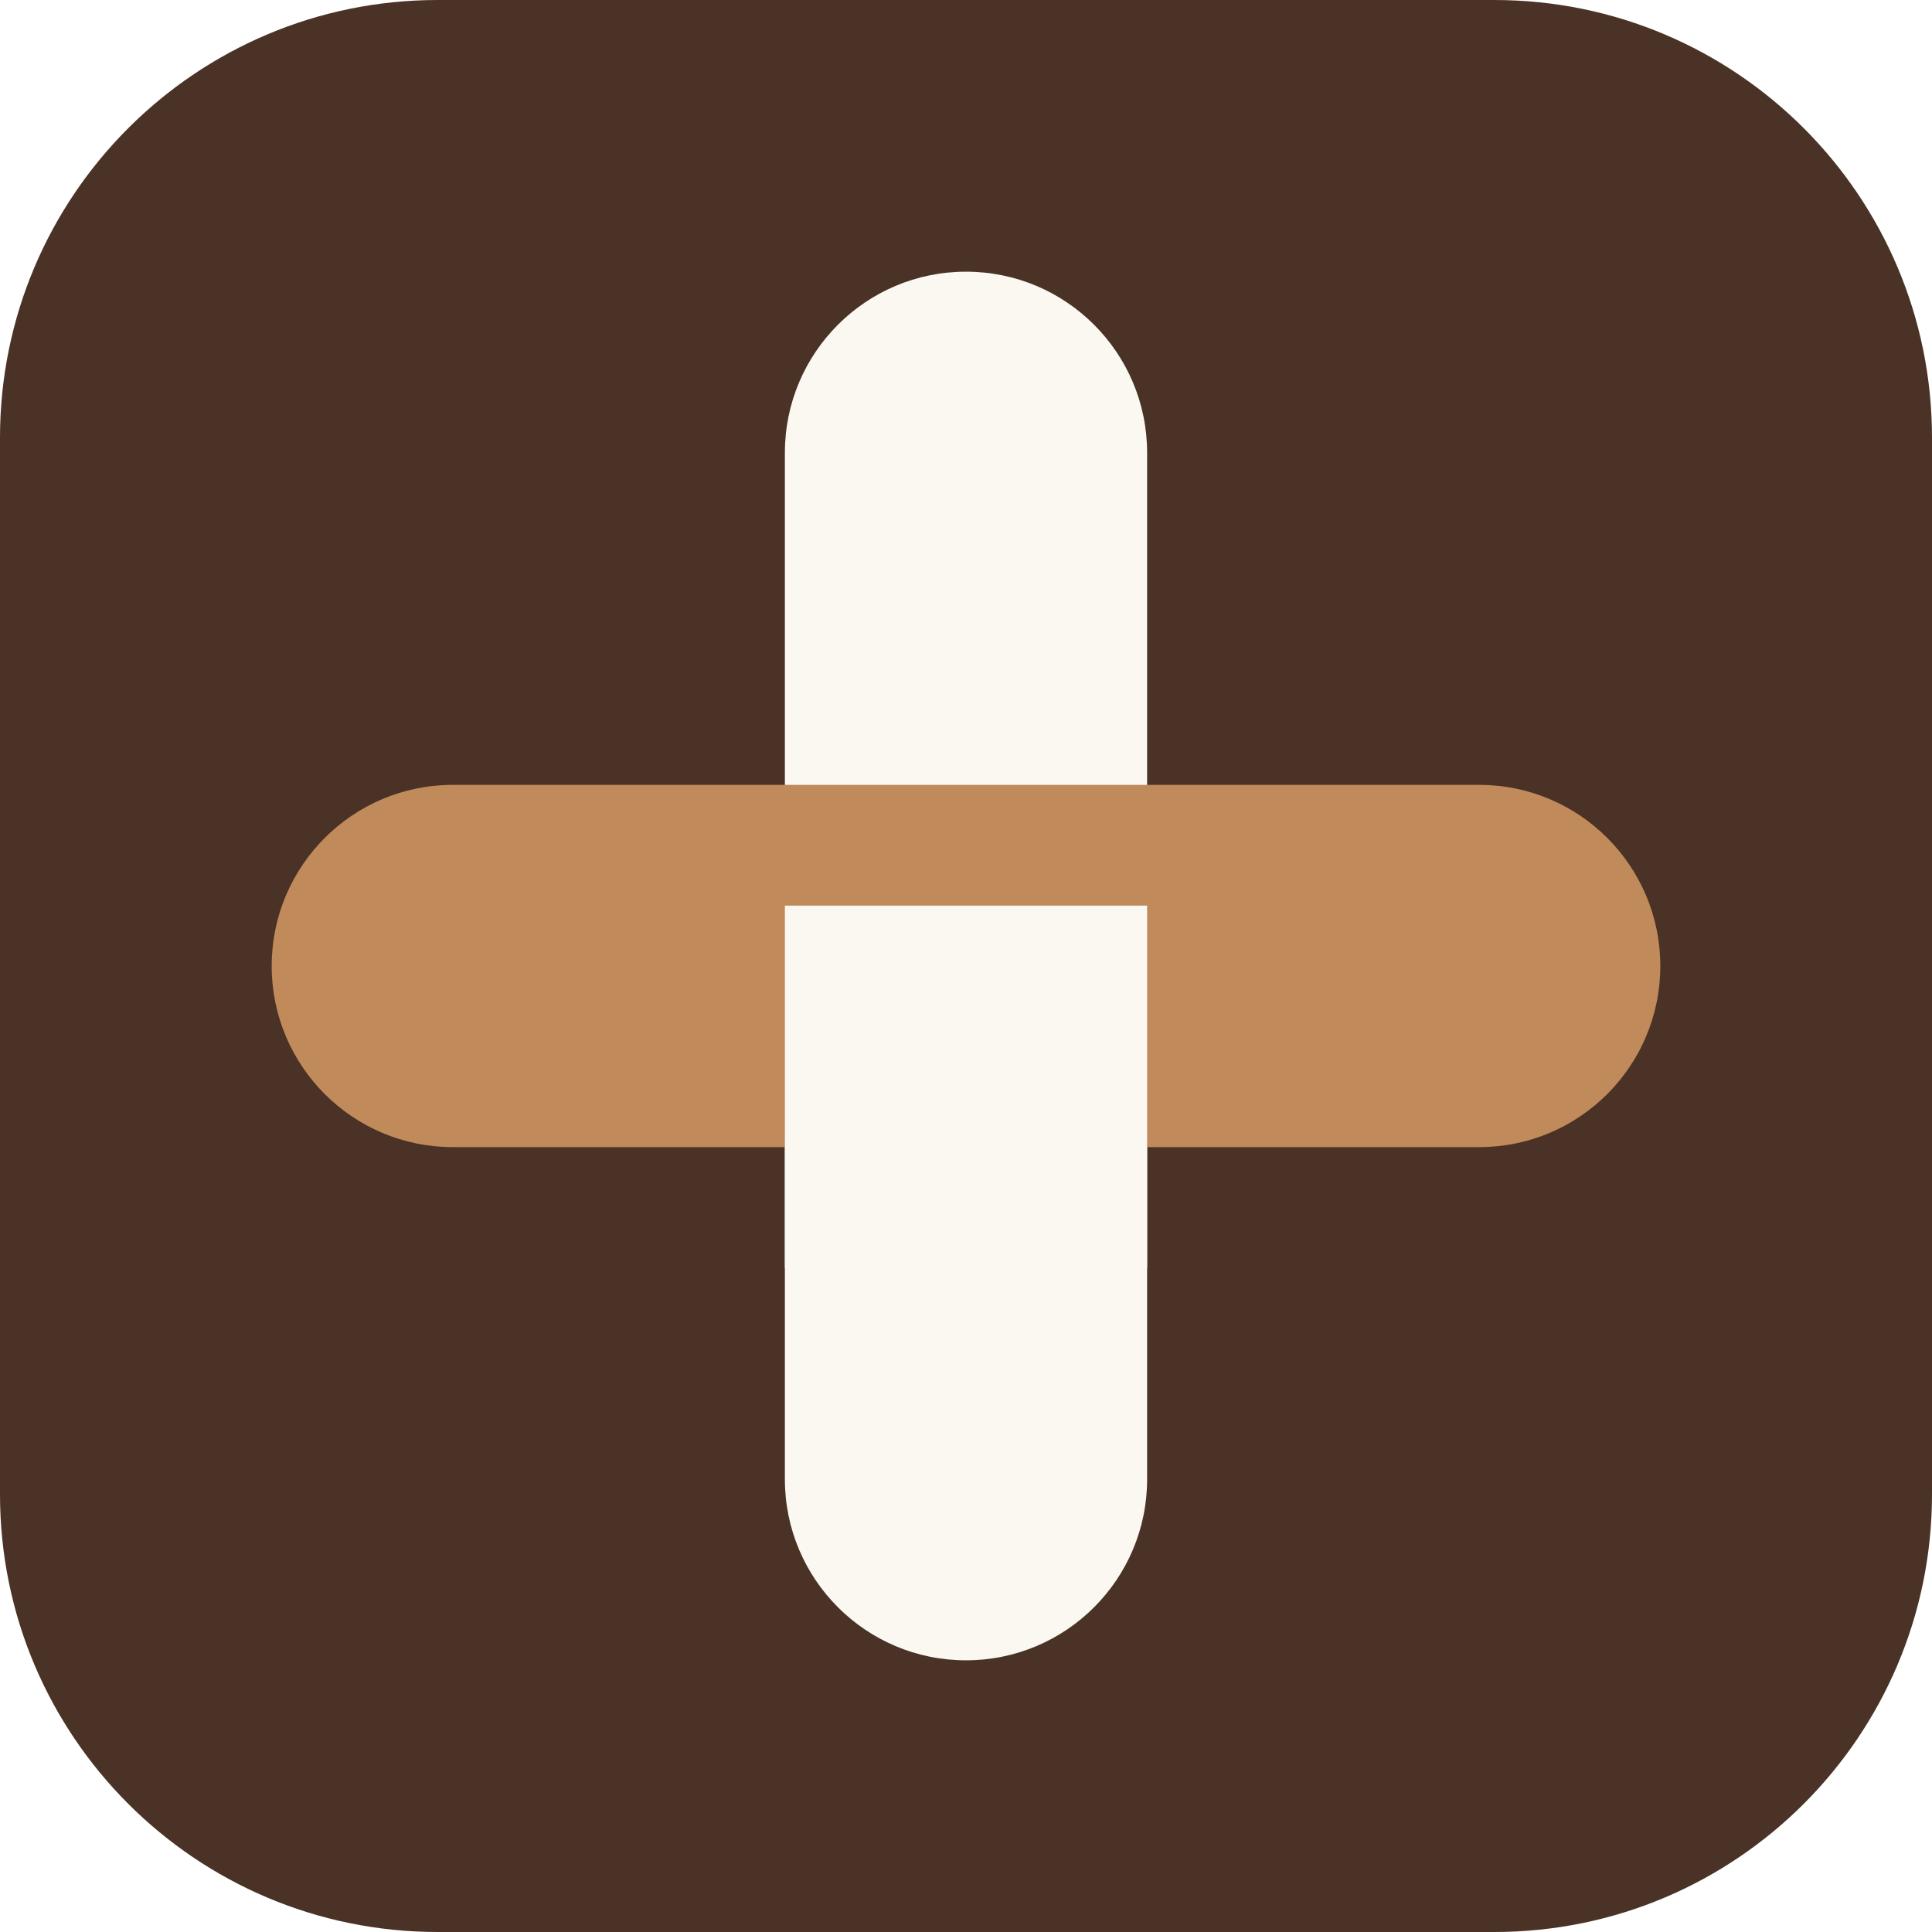
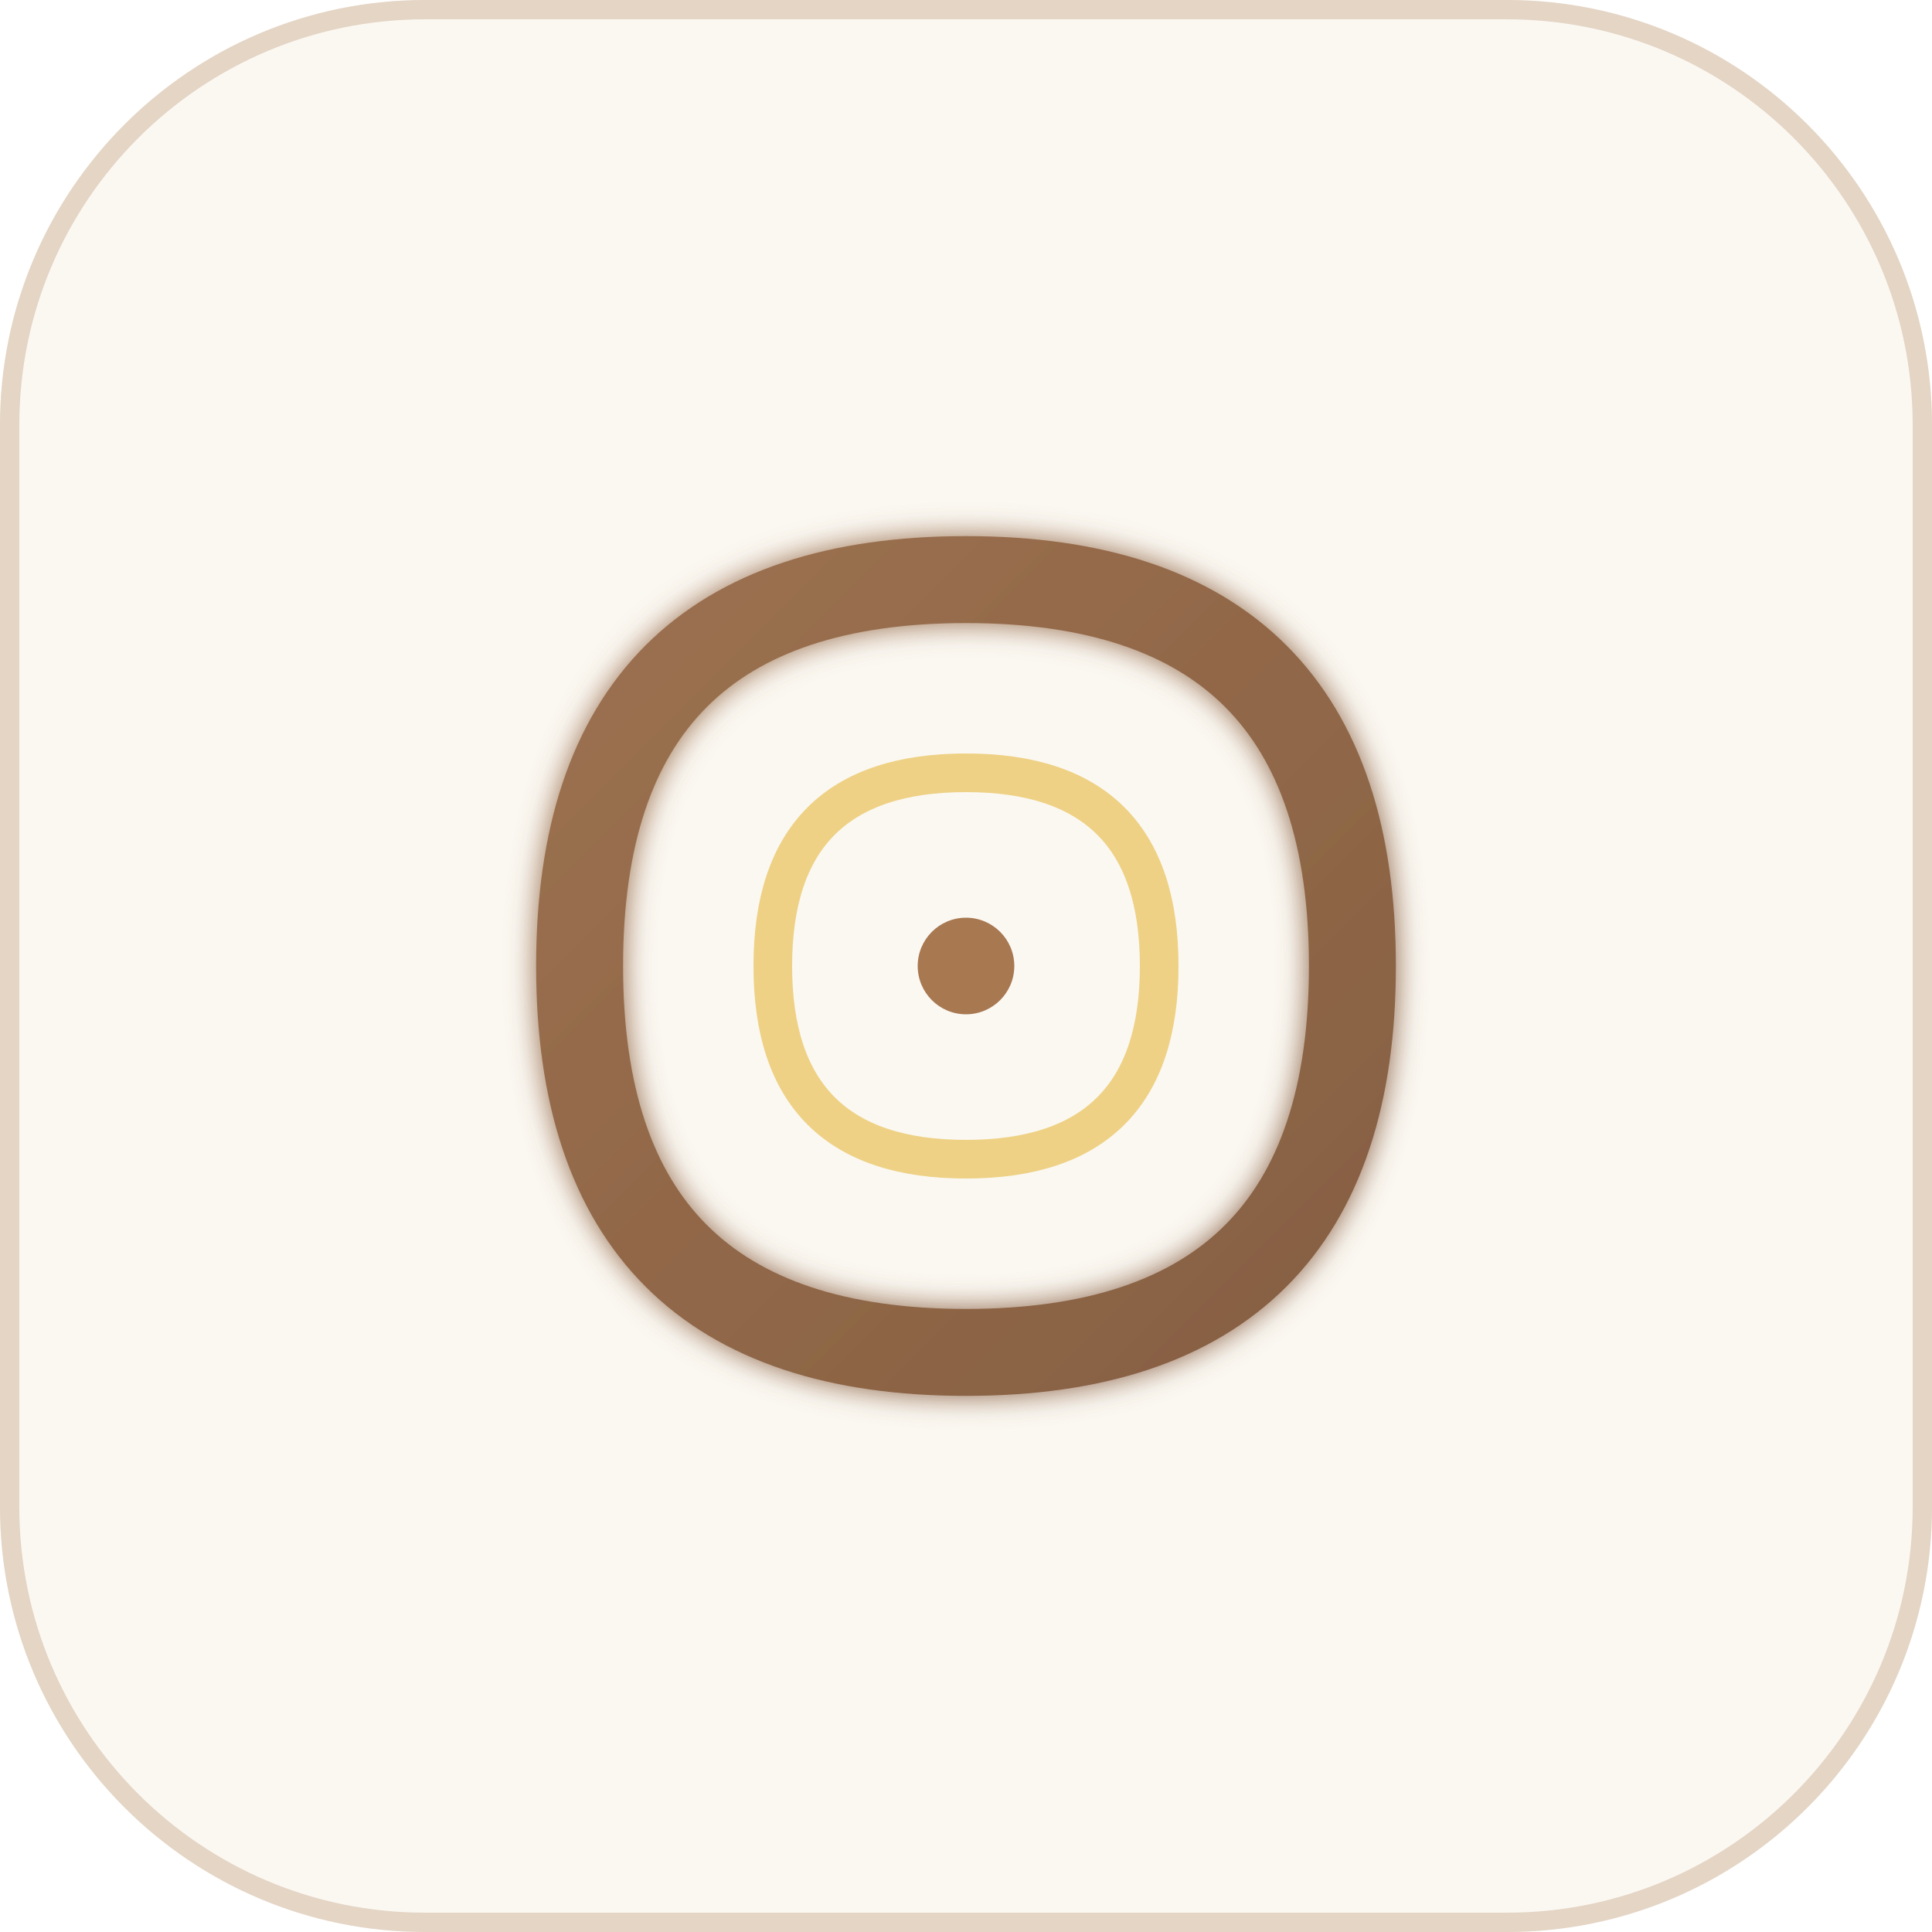
- <svg xmlns="http://www.w3.org/2000/svg" width="512" height="512" viewBox="0 0 512 512" fill="none" role="img" aria-label="StoryLoop">
+ <svg xmlns="http://www.w3.org/2000/svg" width="200" height="200" viewBox="0 0 200 200" fill="none">
  <defs>
-     <clipPath id="slWeave">
-       <rect x="208" y="240" width="96" height="96" />
-     </clipPath>
+     <linearGradient id="loopGrad" x1="0" y1="0" x2="200" y2="200" gradientUnits="userSpaceOnUse">
+       <stop offset="0%" stop-color="#a87851" />
+       <stop offset="100%" stop-color="#6f4930" />
+     </linearGradient>
+     <filter id="softGlow">
+       <feGaussianBlur stdDeviation="1.5" result="blur" />
+       <feMerge>
+         <feMergeNode in="blur" />
+         <feMergeNode in="SourceGraphic" />
+       </feMerge>
+     </filter>
  </defs>
-   <rect width="512" height="512" rx="116" fill="#4A3226" />
-   <rect x="208" y="72" width="96" height="368" rx="48" fill="#FBF8F2" />
-   <rect x="72" y="208" width="368" height="96" rx="48" fill="#C08A5A" />
-   <g clip-path="url(#slWeave)">
-     <rect x="208" y="72" width="96" height="368" rx="48" fill="#FBF8F2" />
-   </g>
+   <rect width="200" height="200" rx="44" fill="#fbf8f2" />
+   <rect x="1" y="1" width="198" height="198" rx="43" fill="none" stroke="#e4d5c5" stroke-width="2" />
+   <path d="M 60 100 Q 60 60, 100 60 Q 140 60, 140 100 Q 140 140, 100 140 Q 60 140, 60 100 Z" stroke="url(#loopGrad)" stroke-width="9" fill="none" stroke-linecap="round" filter="url(#softGlow)" opacity="0.95" />
+   <path d="M 100 80 Q 120 80, 120 100 Q 120 120, 100 120 Q 80 120, 80 100 Q 80 80, 100 80 Z" stroke="#e8c155" stroke-width="4" fill="none" stroke-linecap="round" opacity="0.7" />
+   <circle cx="100" cy="100" r="5" fill="#a87851" />
</svg>
